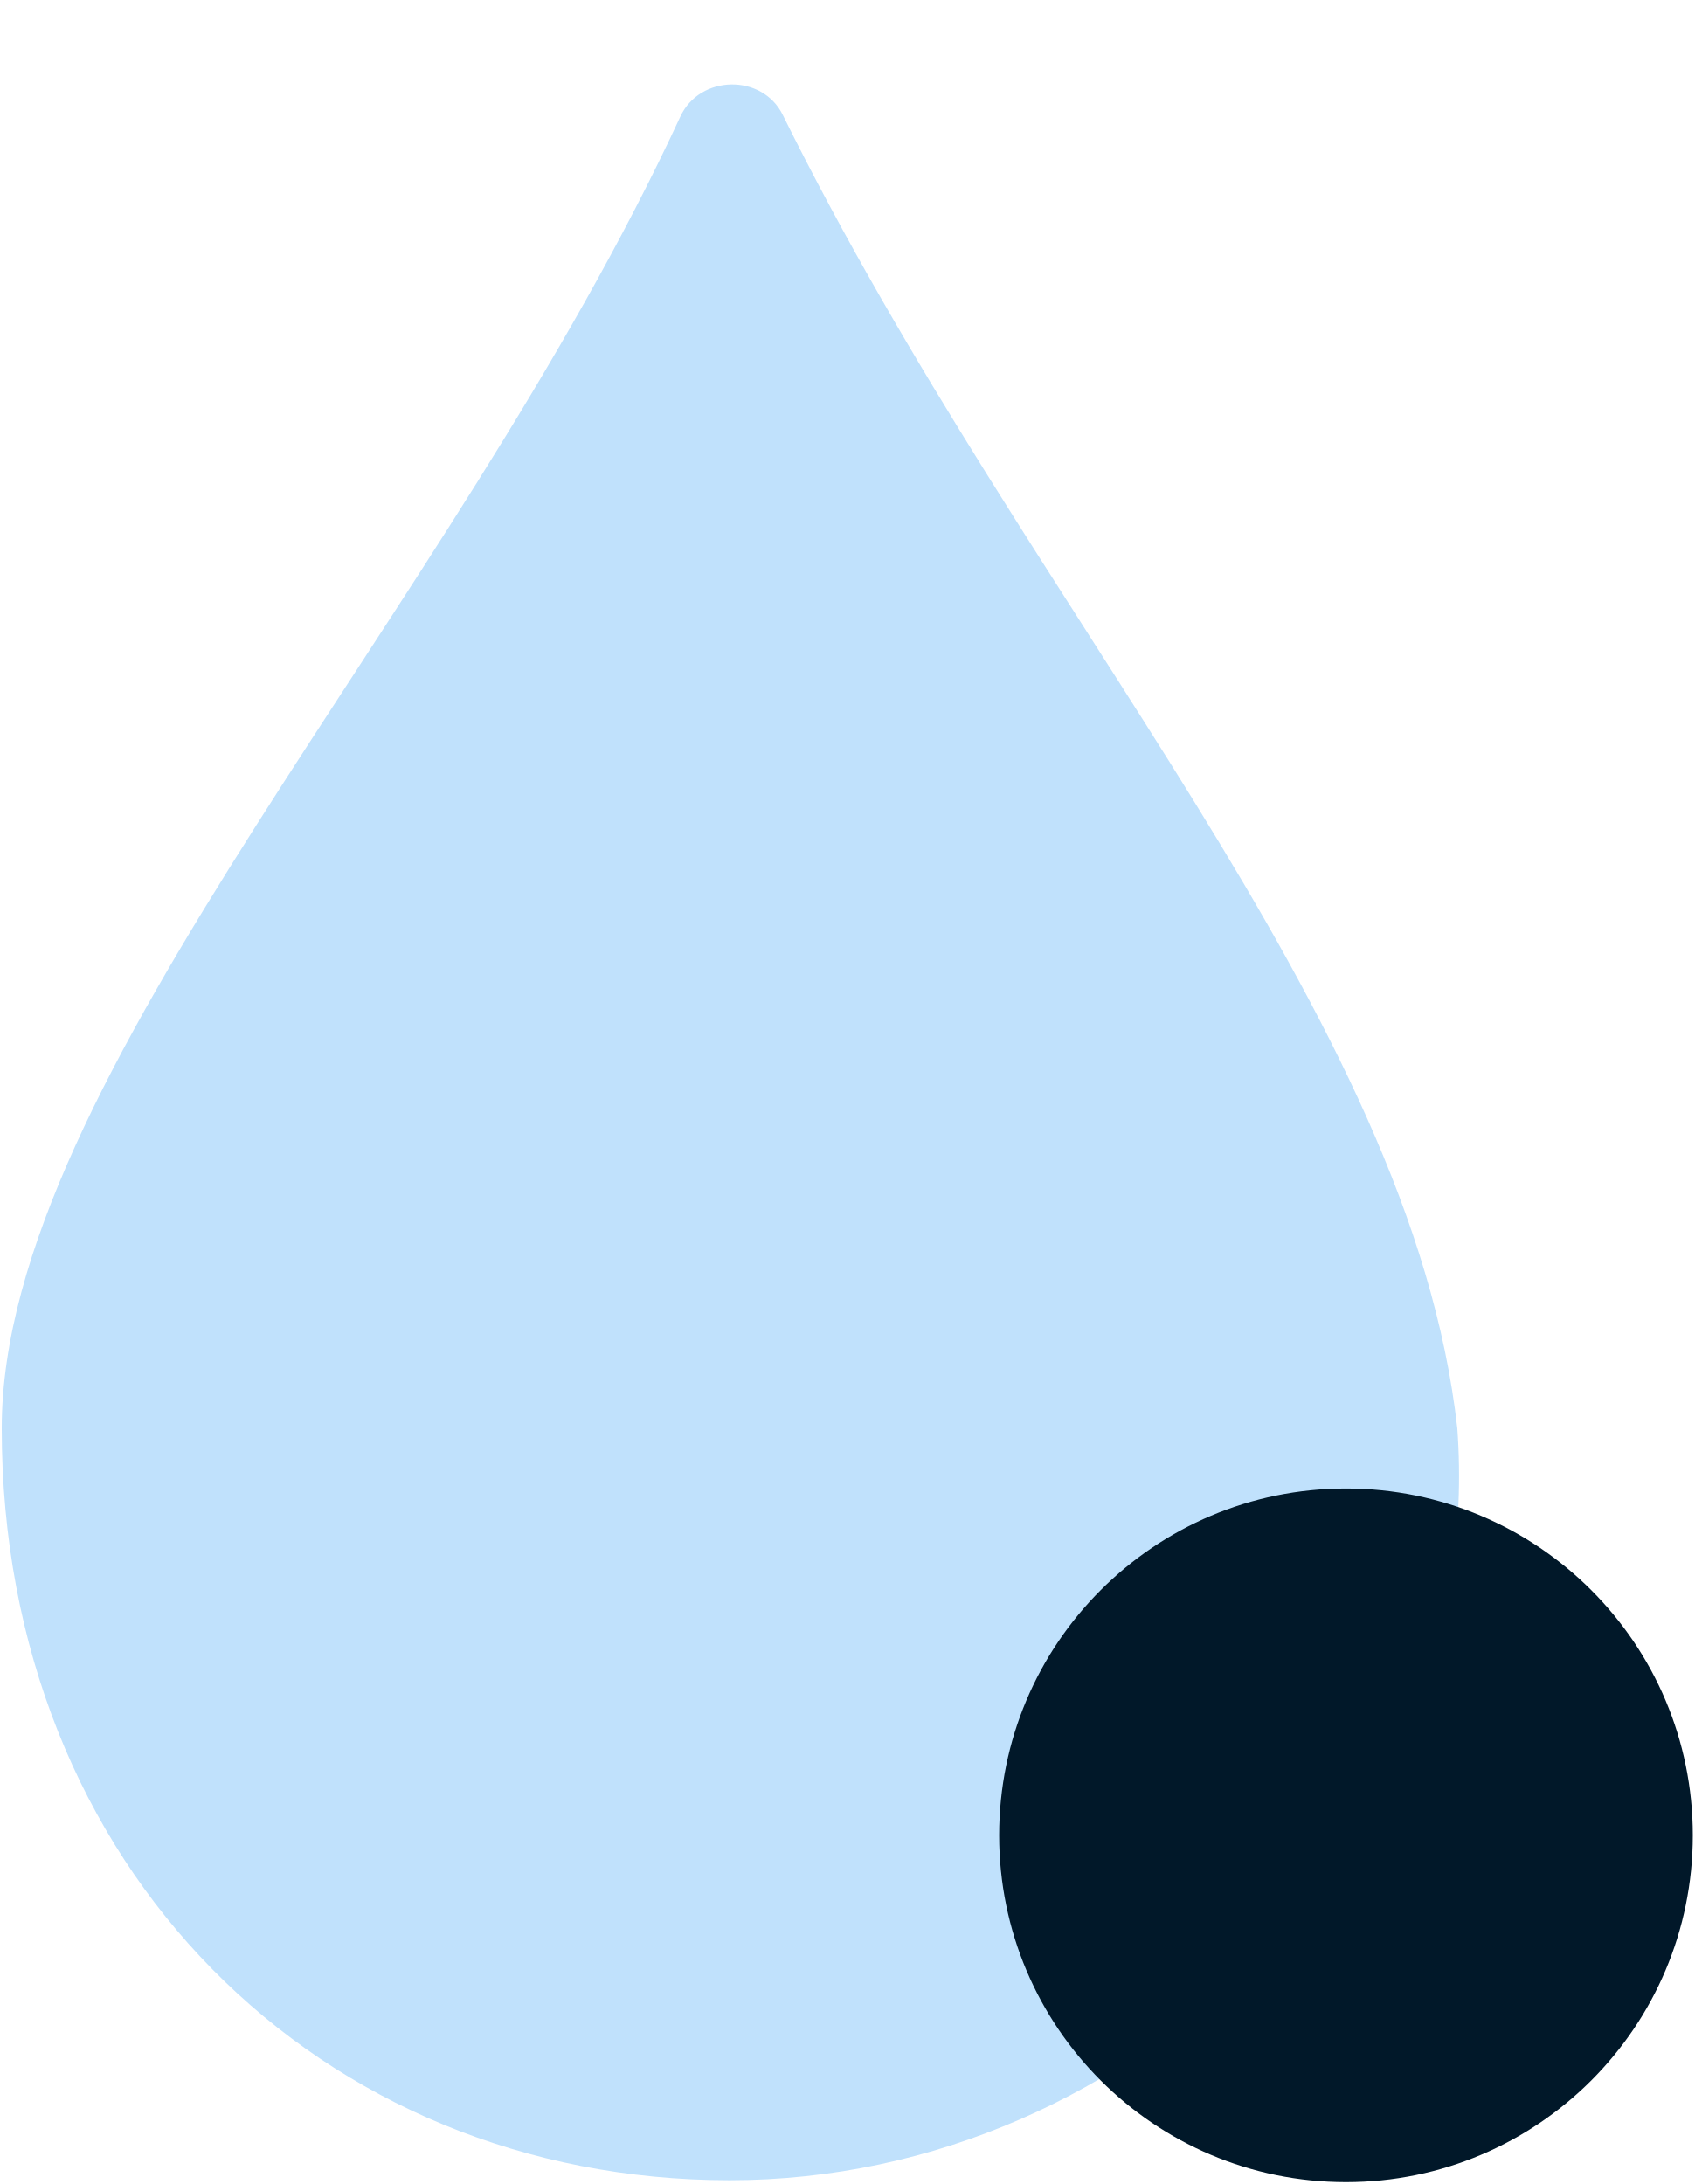
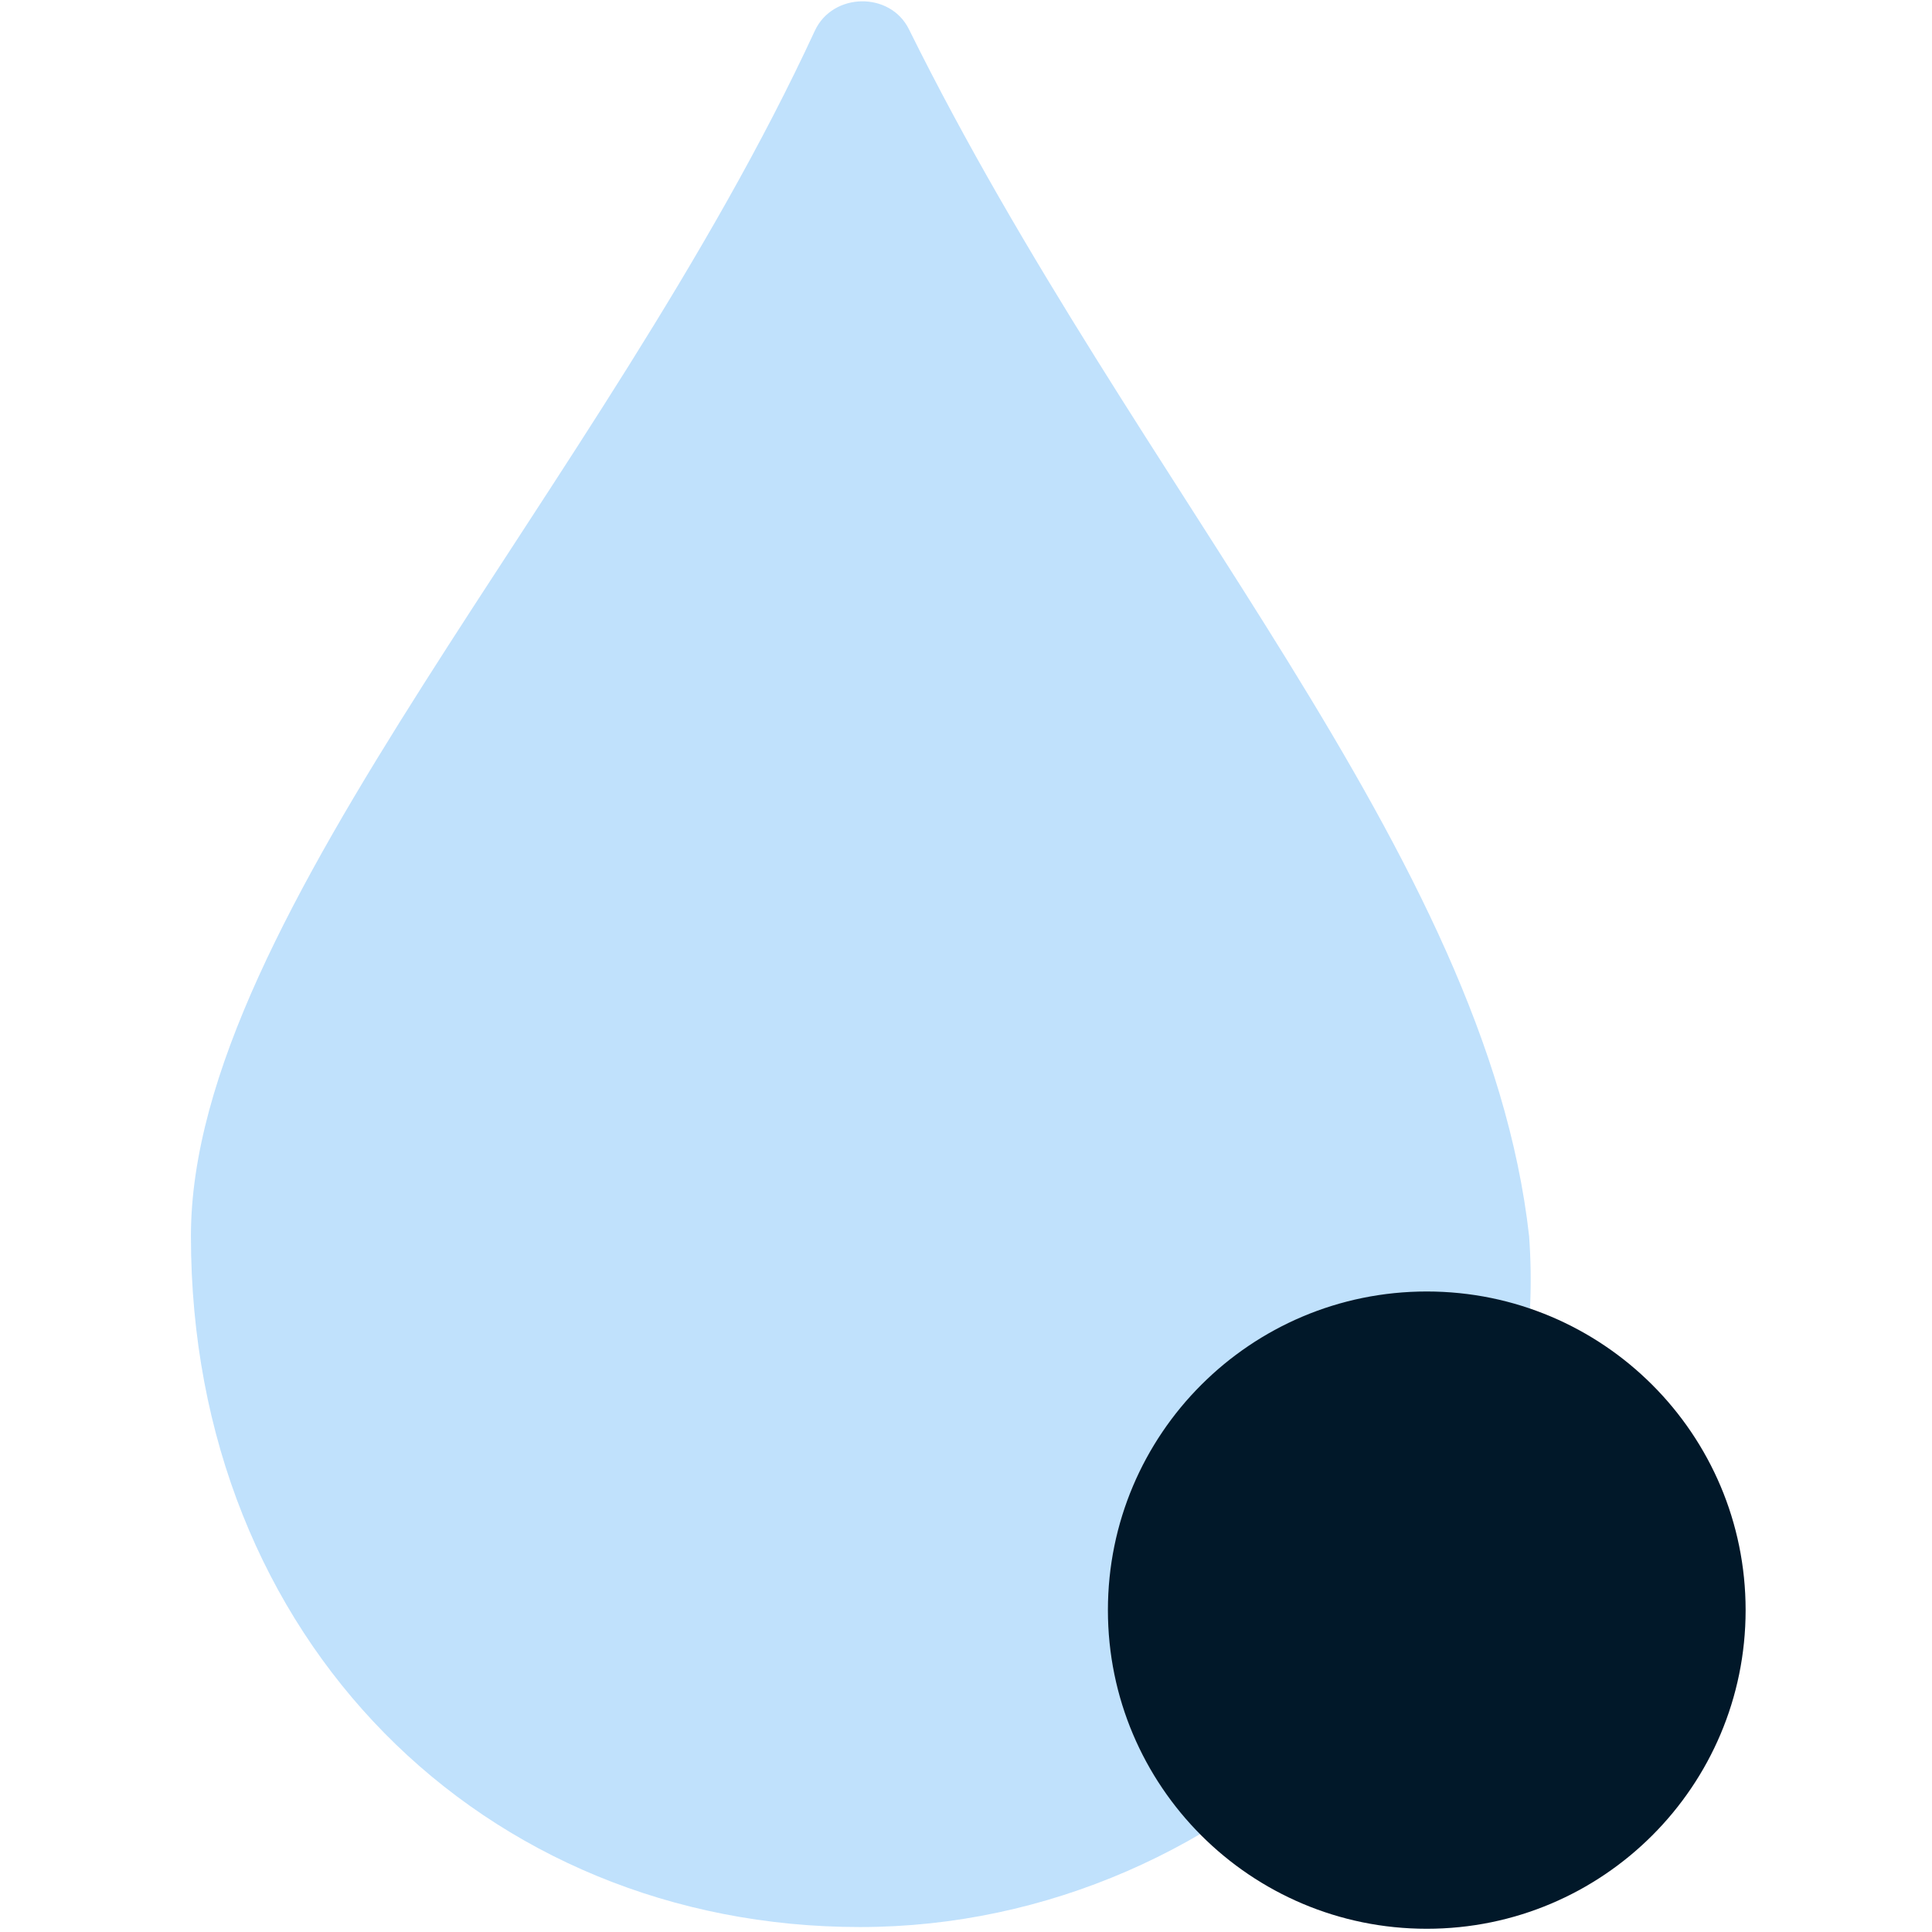
- <svg xmlns="http://www.w3.org/2000/svg" width="398" height="513" viewBox="0 0 398 513" fill="none">
-   <path d="M0.409 335.486C0.409 253.261 105.816 144.103 159.788 27.371C164.337 17.534 179.026 17.254 183.828 26.969C241.87 144.394 331.359 237.973 342.261 335.486C349.167 430.277 267.321 512.109 171.335 512.109C75.349 512.109 0.409 438.874 0.409 335.486Z" fill="#C0E1FC" />
-   <circle cx="316.115" cy="431.096" r="81.455" fill="#011829" />
+ <svg xmlns="http://www.w3.org/2000/svg" width="425" height="425" viewBox="0 0 425 425" fill="none">
+   <path d="M42 271.919C42 201.161 132.767 107.227 179.243 6.774C183.16 -1.691 195.809 -1.932 199.944 6.429C249.924 107.477 326.984 188.005 336.372 271.919C342.319 353.491 271.84 423.91 189.186 423.91C106.531 423.91 42 360.888 42 271.919Z" fill="#C0E1FC" />
+   <ellipse cx="313.858" cy="354.195" rx="70.142" ry="70.095" fill="#011829" />
</svg>
